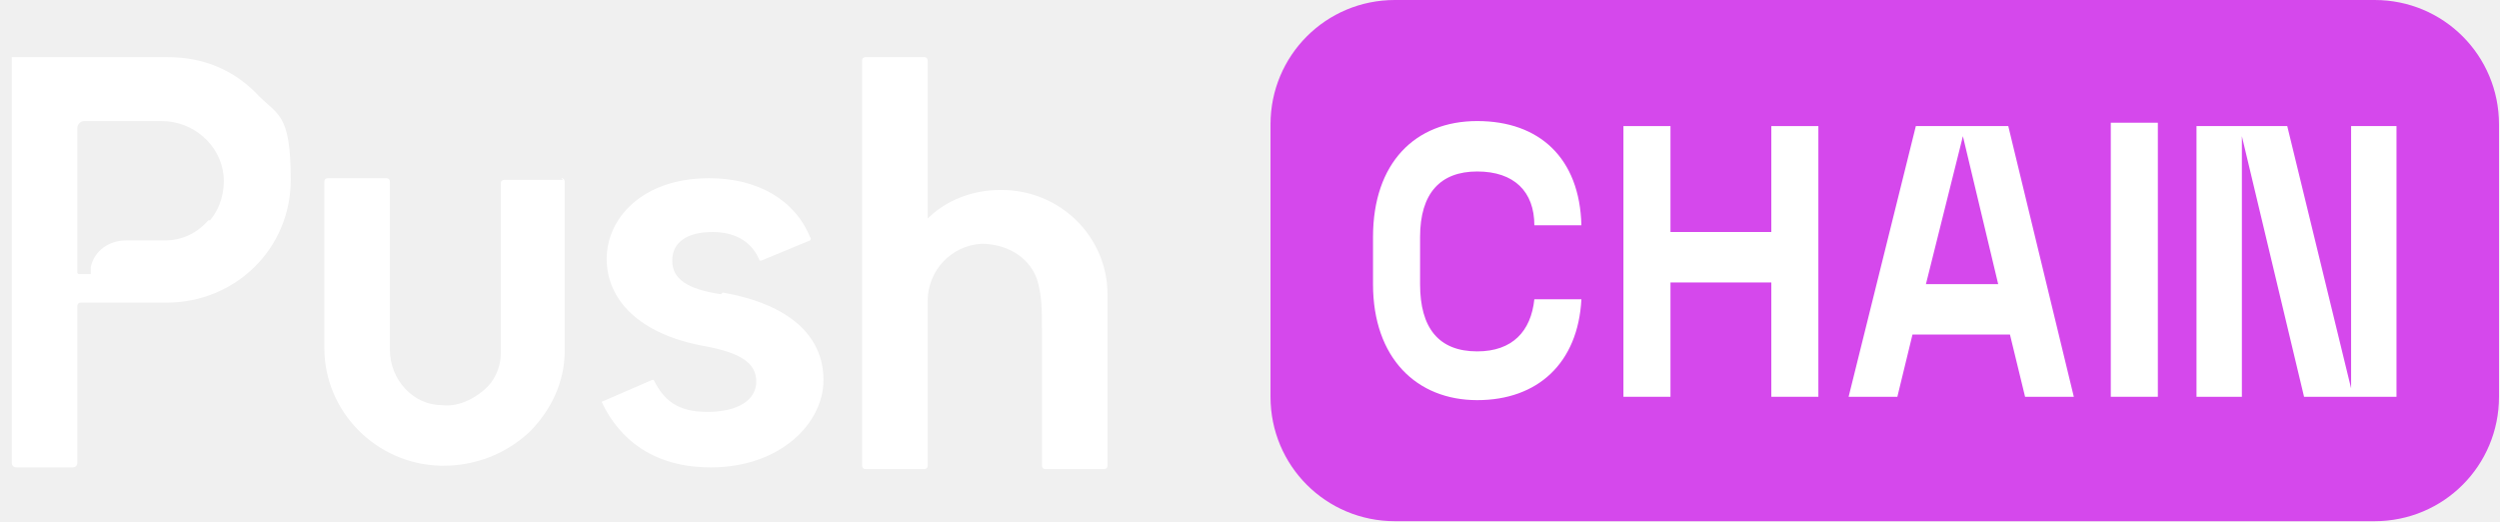
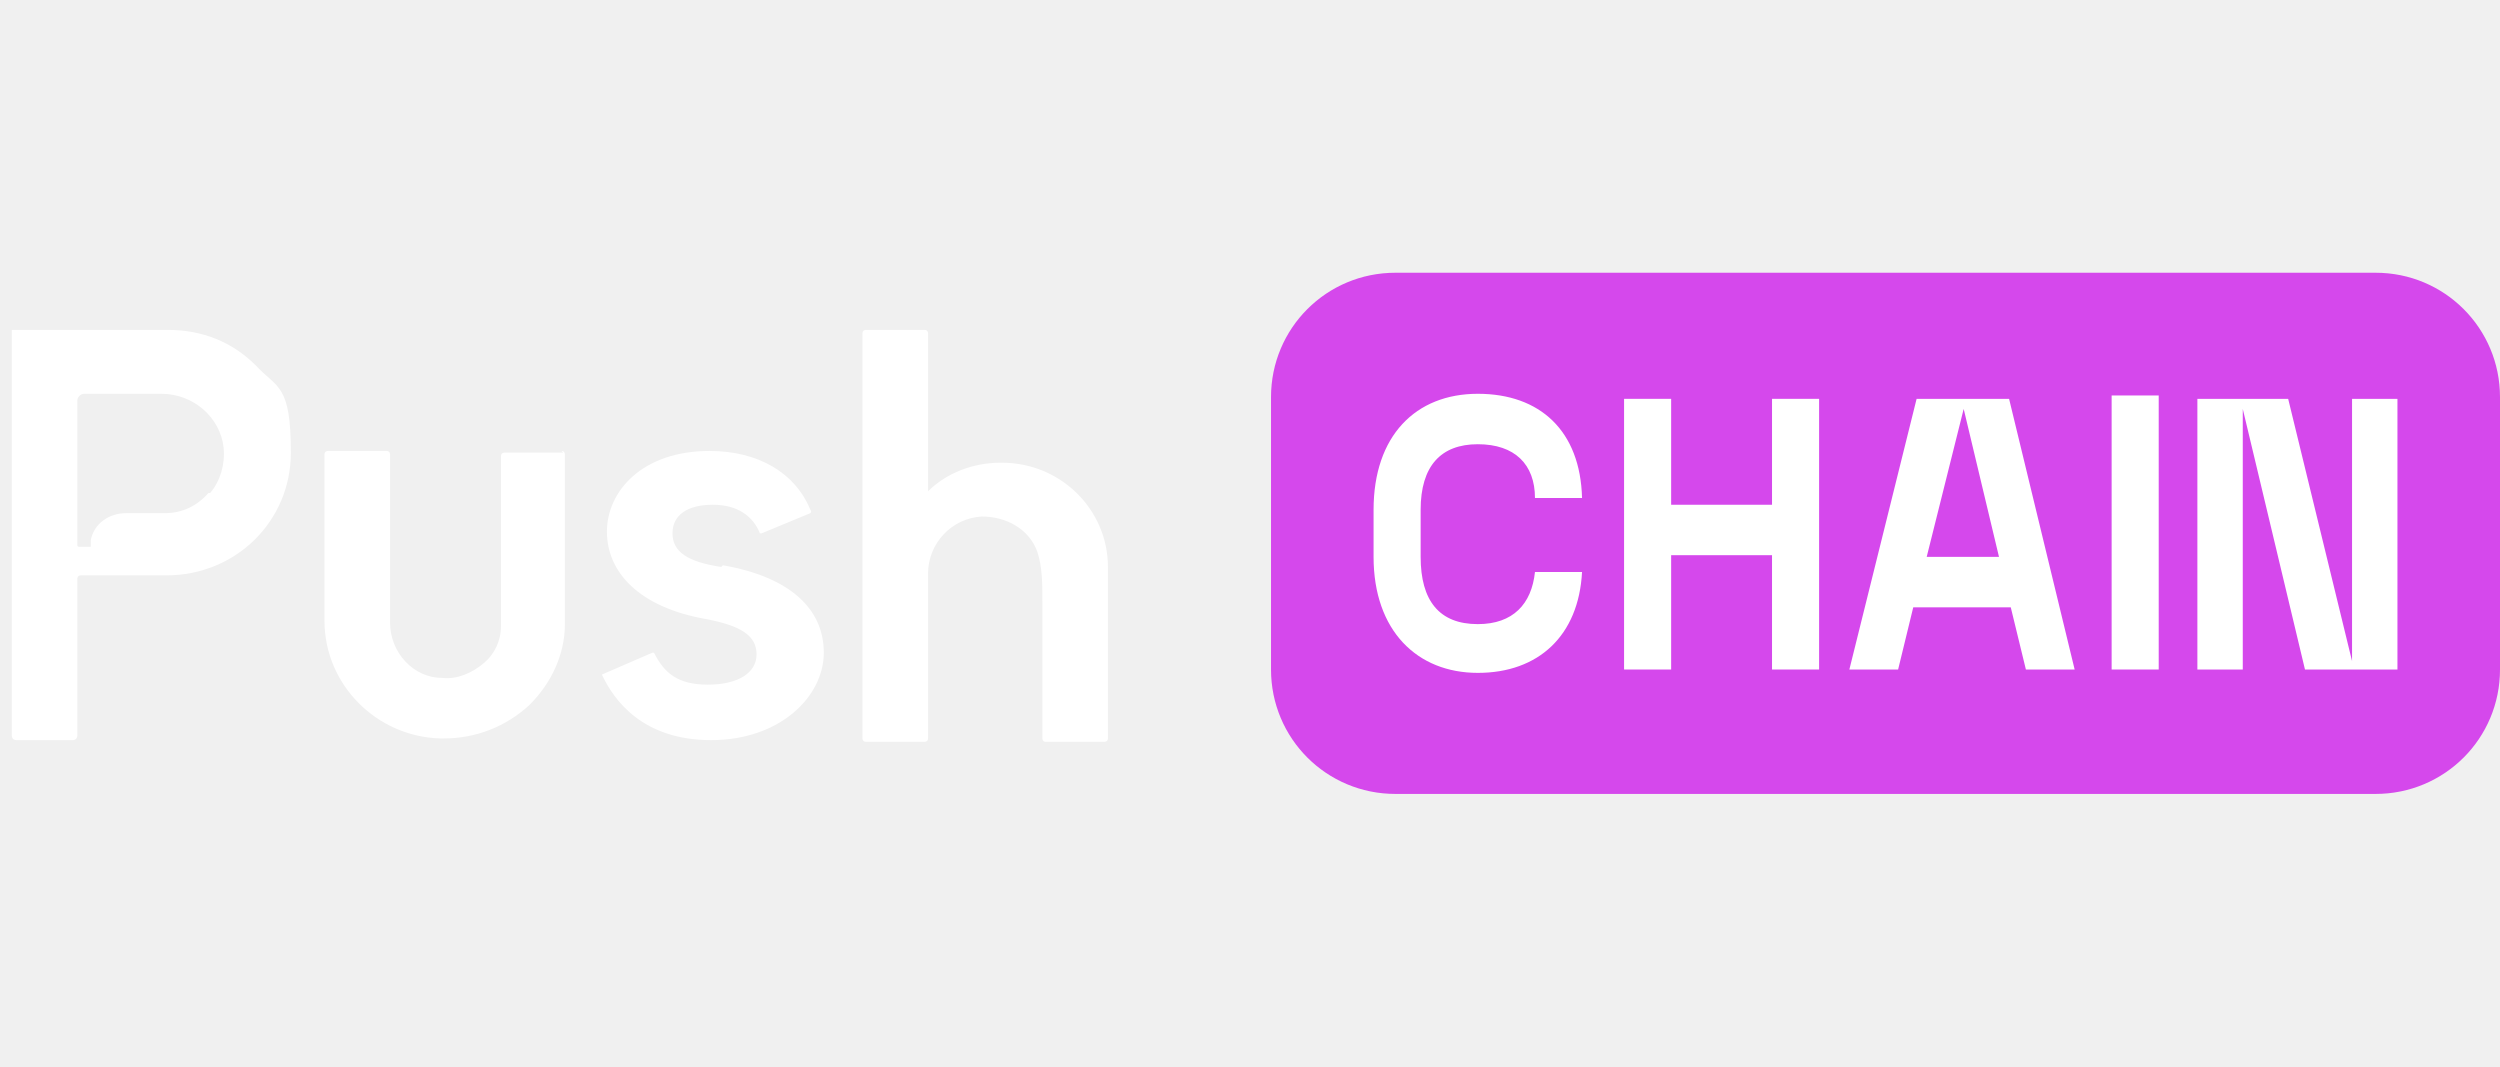
- <svg xmlns="http://www.w3.org/2000/svg" id="Layer_1" version="1.1" viewBox="0 0 148.7 31">
+ <svg xmlns="http://www.w3.org/2000/svg" id="Layer_1" width="150px" height="64px" version="1.1" viewBox="0 0 148.7 31">
  <defs>
    <style>
      .st0 {
        fill: #fff;
      }

      .st1 {
        fill: #d548ec;
      }
    </style>
  </defs>
  <g>
    <path class="st0" d="M59.5,11.3h0c-1.6,0-3.2.6-4.3,1.7V3.6c0,0,0-.2-.2-.2h-3.5c0,0-.2,0-.2.2v24.1c0,0,0,.2.2.2h3.5c0,0,.2,0,.2-.2v-9.8c0-1.8,1.4-3.3,3.2-3.4,1.4,0,2.8.7,3.3,2.1.3.9.3,1.9.3,2.9v8.2c0,0,0,.2.2.2h3.5c0,0,.2,0,.2-.2v-10.2c0-3.4-2.8-6.2-6.3-6.2h0s0,0,0,0Z" />
    <path class="st0" d="M33.5,10.7h-3.5c0,0-.2,0-.2.2v10.1c0,.9-.4,1.7-1,2.2-.7.6-1.6,1-2.5.9-1.7,0-3.1-1.5-3.1-3.3v-10c0,0,0-.2-.2-.2h-3.5c0,0-.2,0-.2.2v9.9c0,3.8,3.1,6.9,6.9,7h.2c1.9,0,3.7-.7,5.1-2,1.3-1.3,2.1-3,2.1-4.8v-10.1c0,0,0-.2-.2-.2h0s0,0,0,0Z" />
    <path class="st0" d="M42.9,17.5c-2-.3-2.9-.9-2.9-2s.9-1.7,2.4-1.7,2.4.7,2.8,1.7c0,0,0,0,0,0h.1l2.9-1.2c0,0,.1-.1,0-.2-.9-2.2-3.1-3.5-6-3.5-4,0-6.1,2.4-6.1,4.8s1.9,4.5,5.9,5.2c2.1.4,3,1,3,2.1s-1.1,1.8-2.9,1.8-2.6-.7-3.2-1.9c0,0,0,0-.1,0h0l-3,1.3s0,0,0,0h0c.7,1.5,2.4,3.9,6.5,3.9s6.7-2.6,6.7-5.2-2-4.5-6-5.2h0s0,0,0,0Z" />
    <path class="st0" d="M9.7,3.4H.9c0,0-.2,0-.2,0s0,.1,0,.2v23.9c0,.2.1.3.3.3h3.3c.2,0,.3-.1.3-.3v-9.3c0,0,0-.2.2-.2h5.1c4.1,0,7.4-3.2,7.4-7.3s-.8-3.8-2.1-5.2c-1.4-1.4-3.2-2.1-5.2-2.1h0ZM12.4,13.1c-.7.8-1.6,1.2-2.6,1.2h-2.3c-1,0-1.9.6-2.1,1.6v.4c-.1,0-.2,0-.2,0h-.5c0,0-.1,0-.1-.1V7.6c0-.2.2-.4.4-.4h4.6c1.9,0,3.5,1.4,3.7,3.2.1,1-.2,2-.8,2.7h0Z" />
  </g>
  <path class="st1" d="M141.3,0h-58.3c-4.1,0-7.4,3.3-7.4,7.4v16.2c0,4.1,3.3,7.4,7.4,7.4h58.3c4.1,0,7.4-3.3,7.4-7.4V7.4c0-4.1-3.3-7.4-7.4-7.4Z" />
  <path class="st0" d="M87.9,20.9c2.1,0,3.2-1.2,3.4-3.1h2.8c-.2,3.8-2.6,6-6.2,6s-6.2-2.5-6.2-6.9v-2.8c0-4.4,2.5-6.9,6.2-6.9s6.1,2.2,6.2,6.2h-2.8c0-2-1.2-3.2-3.4-3.2s-3.4,1.3-3.4,3.9v2.8c0,2.6,1.1,4,3.4,4Z" />
  <polygon class="st0" points="108.2 23.6 105.4 23.6 105.4 16.8 99.4 16.8 99.4 23.6 96.6 23.6 96.6 7.5 99.4 7.5 99.4 13.8 105.4 13.8 105.4 7.5 108.2 7.5 108.2 23.6" />
  <polygon class="st0" points="120.5 23.6 119.6 19.9 113.8 19.9 112.9 23.6 110 23.6 114 7.5 119.5 7.5 123.4 23.6 120.5 23.6 120.5 23.6 120.5 23.6" />
  <polygon class="st1" points="114.6 16.9 118.9 16.9 116.8 8.1 114.6 16.9" />
  <rect class="st0" x="125.6" y="7.3" width="2.8" height="16.3" />
  <polygon class="st0" points="142.6 23.6 137.1 23.6 133.4 8.1 133.4 23.6 130.7 23.6 130.7 7.5 136.1 7.5 139.9 23.1 139.9 7.5 142.6 7.5 142.6 23.6 142.6 23.6 142.6 23.6" />
</svg>
